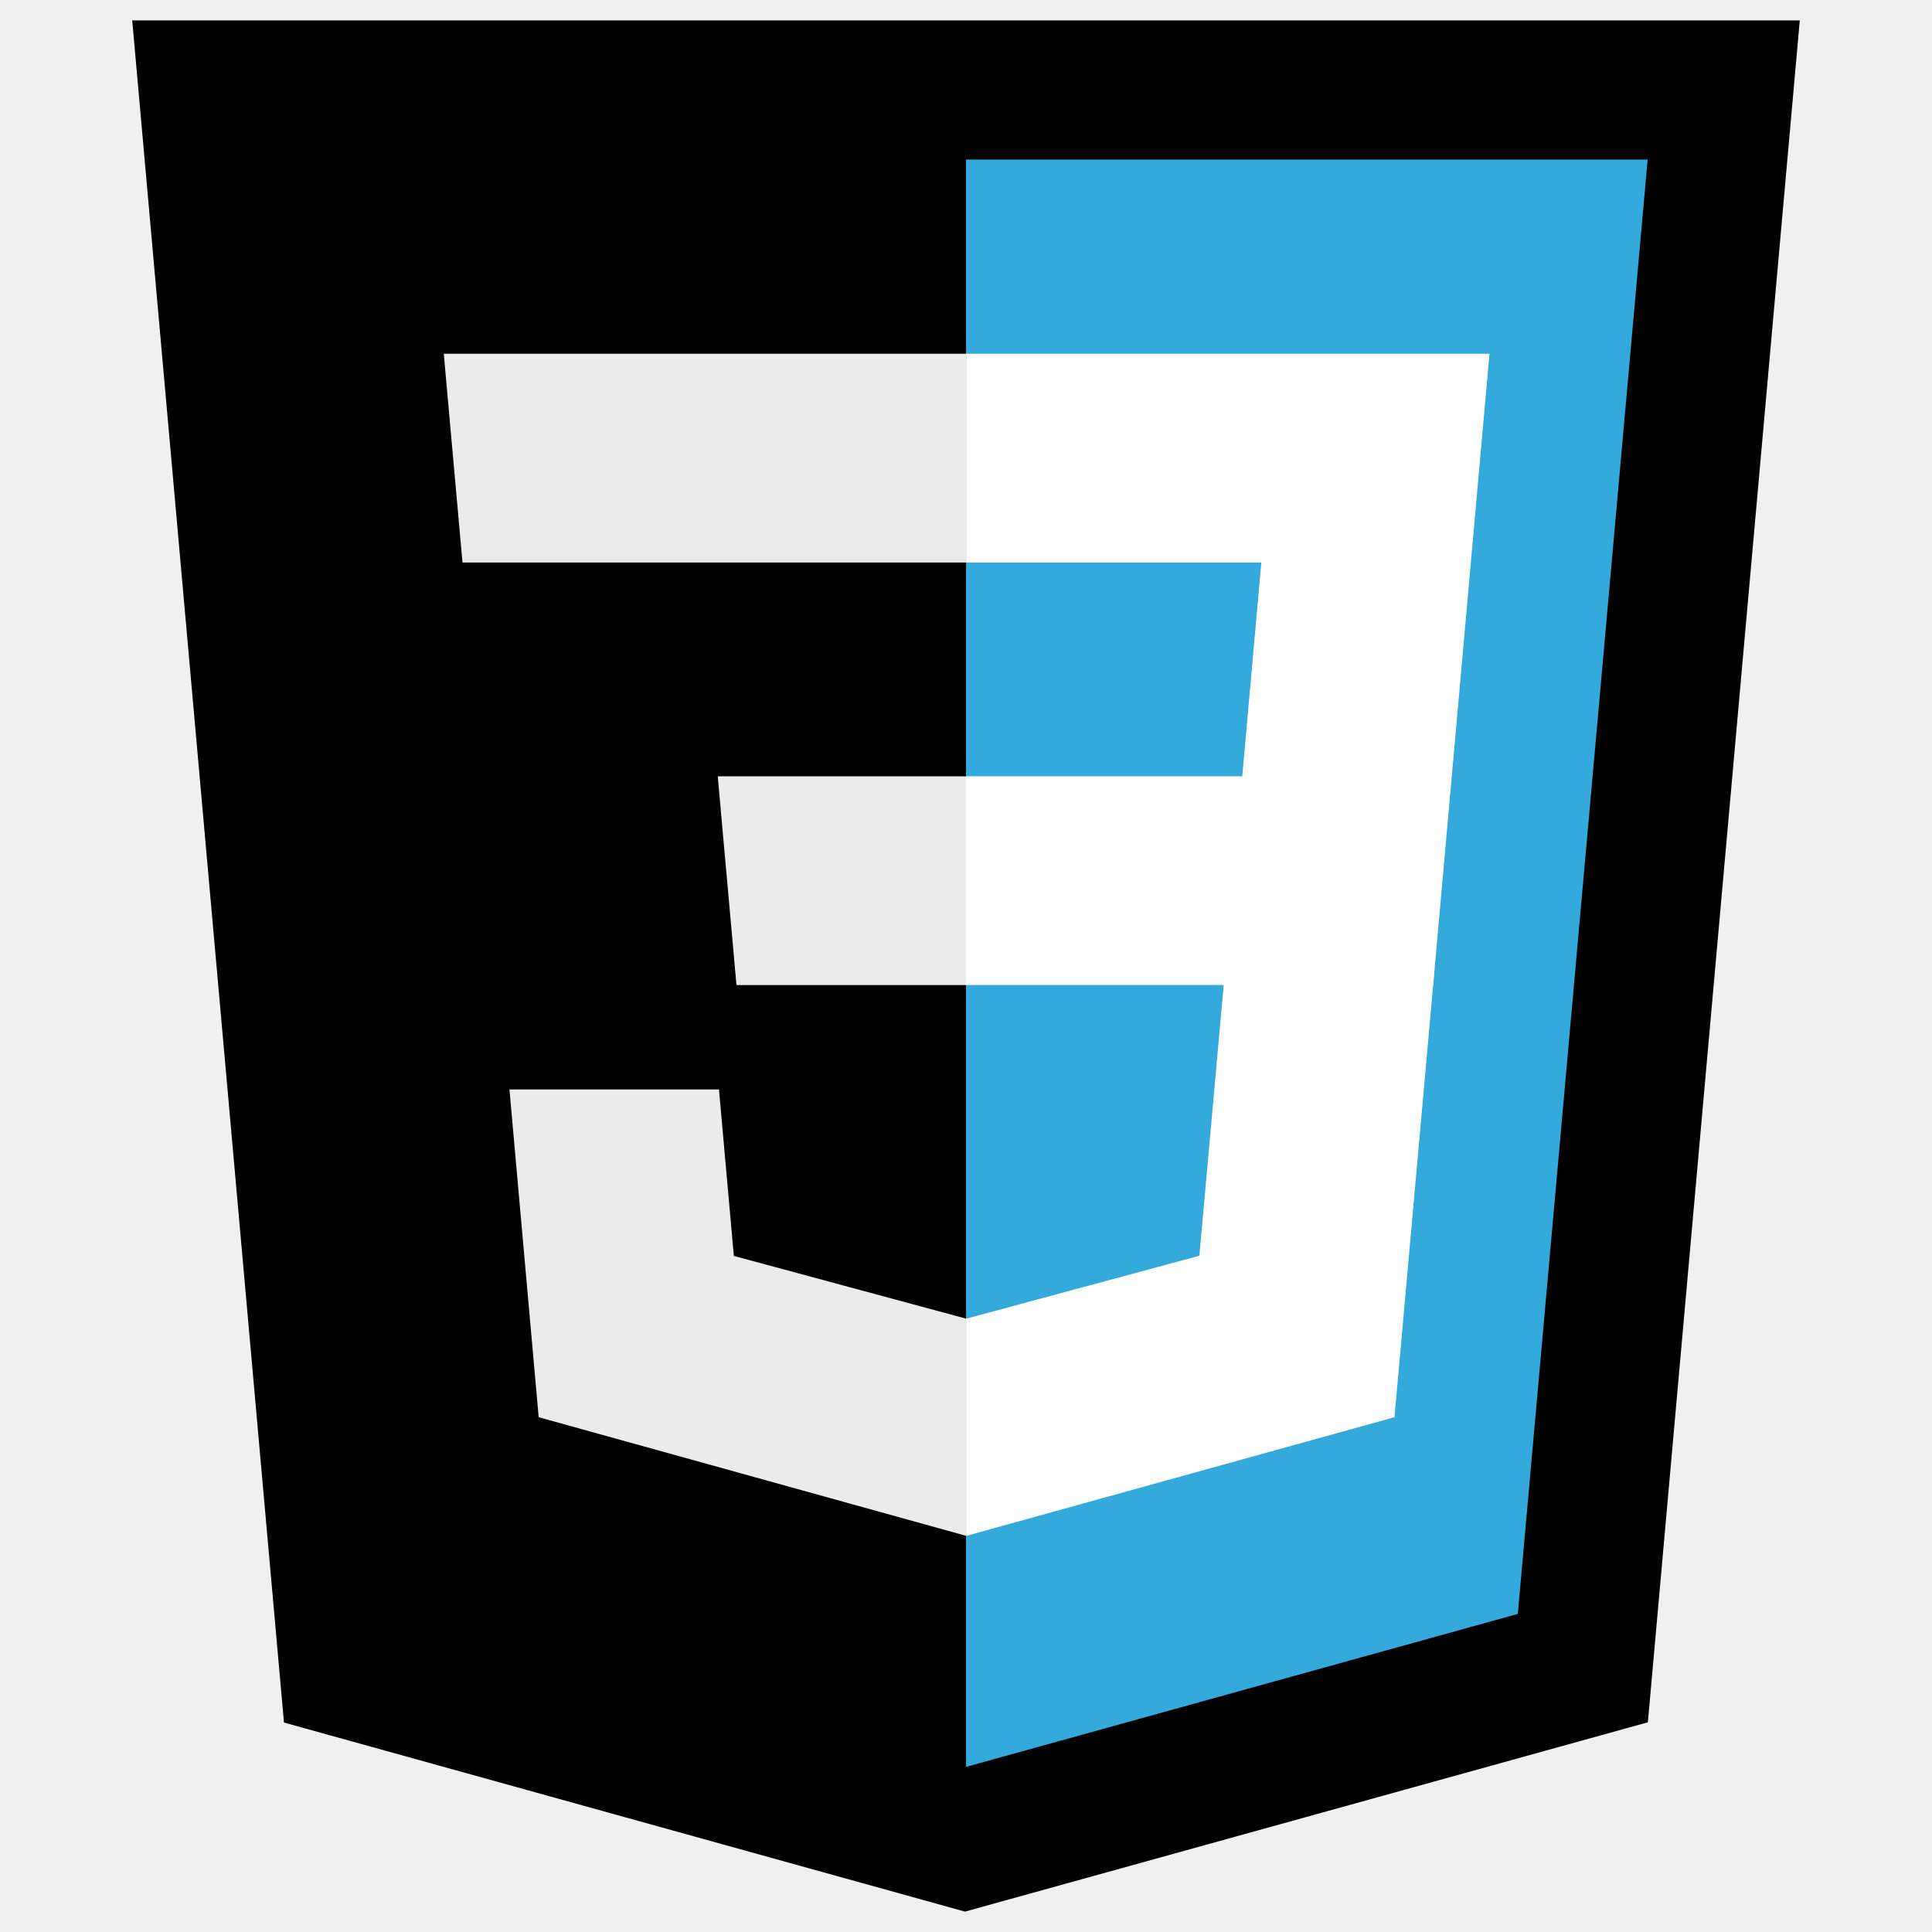
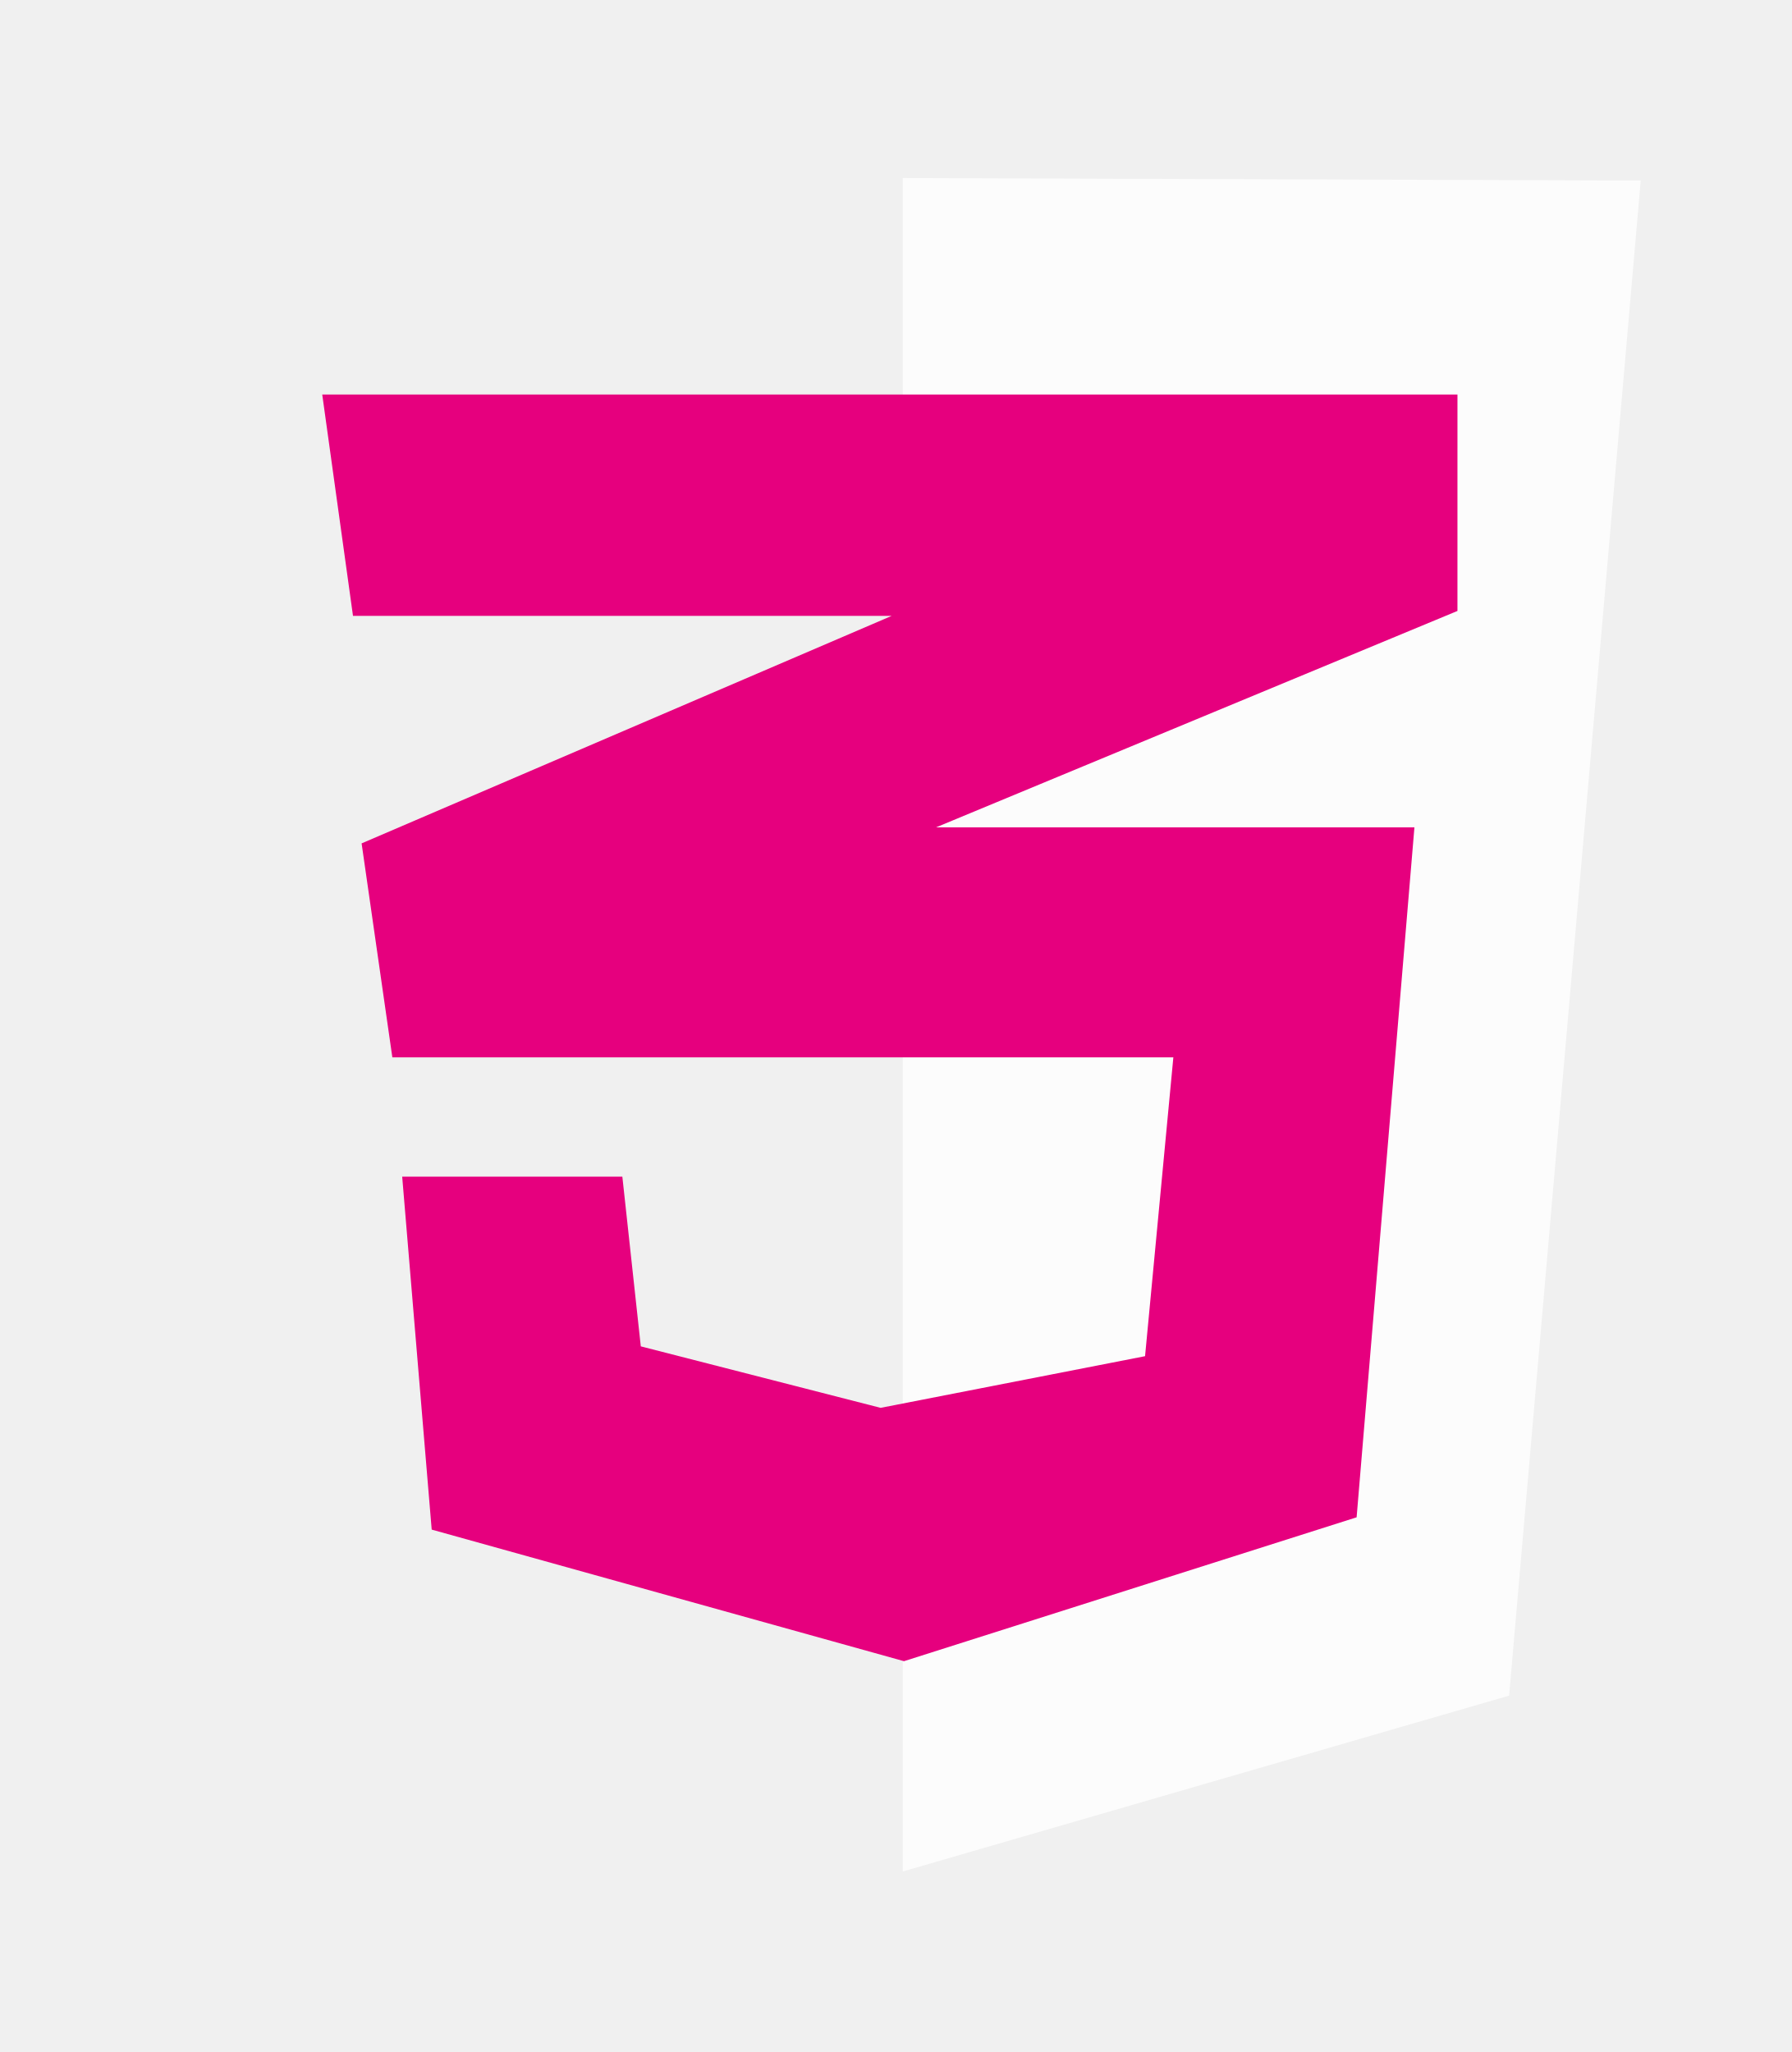
- <svg viewBox="0 0 128 128">
-   <path fill="#fffff" d="M18.814 114.123L8.76 1.352h110.48l-10.064 112.754-45.243 12.543-45.119-12.526z" />
-   <path fill="#33A9DC" d="M64.001 117.062l36.559-10.136 8.601-96.354h-45.16v106.49z" />
-   <path fill="#fff" d="M64.001 51.429h18.302l1.264-14.163H64.001V23.435h34.682l-.332 3.711-3.4 38.114h-30.95V51.429z" />
-   <path fill="#EBEBEB" d="M64.083 87.349l-.061.018-15.403-4.159-.985-11.031H33.752l1.937 21.717 28.331 7.863.063-.018v-14.39z" />
-   <path fill="#fff" d="M81.127 64.675l-1.666 18.522-15.426 4.164v14.39l28.354-7.858.208-2.337 2.406-26.881H81.127z" />
-   <path fill="#EBEBEB" d="M64.048 23.435v13.831H30.64l-.277-3.108-.63-7.012-.331-3.711h34.646zm-.047 27.996v13.831H48.792l-.277-3.108-.631-7.012-.33-3.711h16.447z" />
+ <svg xmlns="http://www.w3.org/2000/svg" fill="none" height="2500" width="2183" viewBox="0 0 124 141.53">
+   <path d="M10.383 126.892L0 0l124 .255-10.979 126.637-50.553 14.638z" fill="transparent" />
+   <path d="M62.468 129.275V12.085l51.064.17-9.106 104.85z" fill="#fcfcfc" />
+   <path d="M100.851 27.064H22.298l2.128 15.318h37.276l-36.68 15.745 2.127 14.808h54.043l-1.958 20.68-18.298 3.575-16.595-4.255-1.277-11.745H27.83l2.042 24.426 32.681 9.106 31.32-9.957 4-47.745H64.765l36.085-14.978z" fill="#e6007e" />
</svg>
